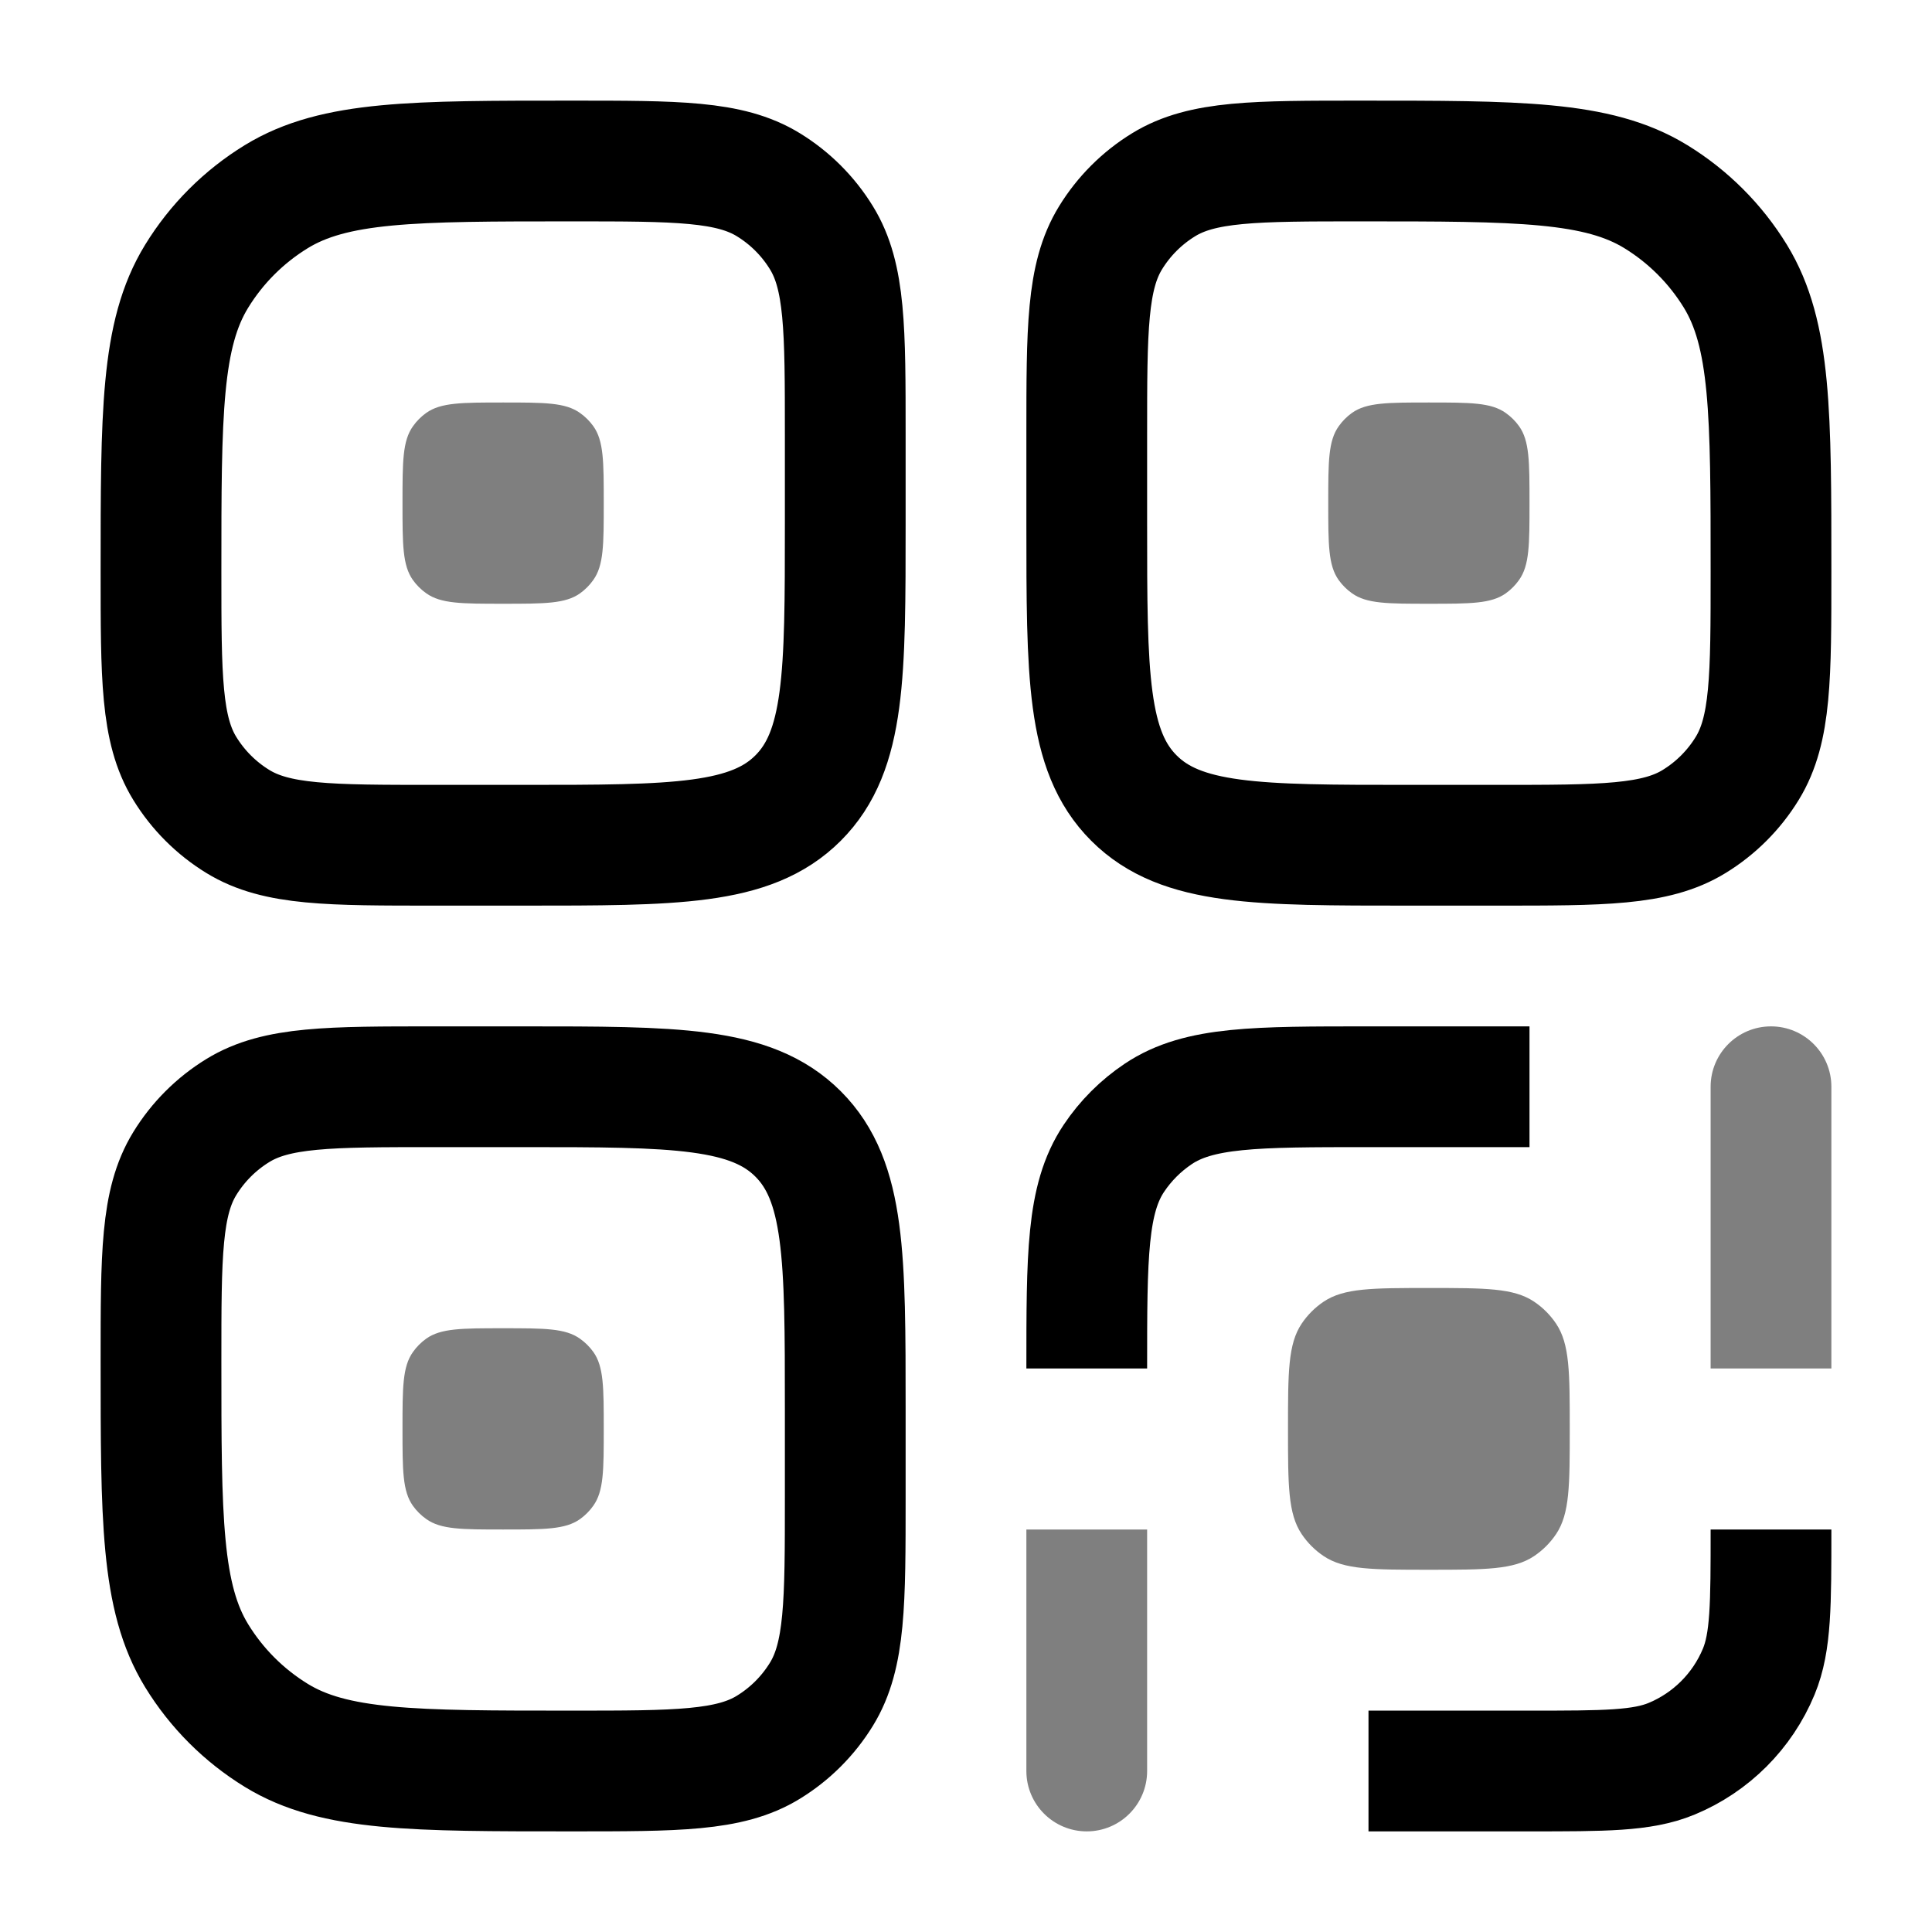
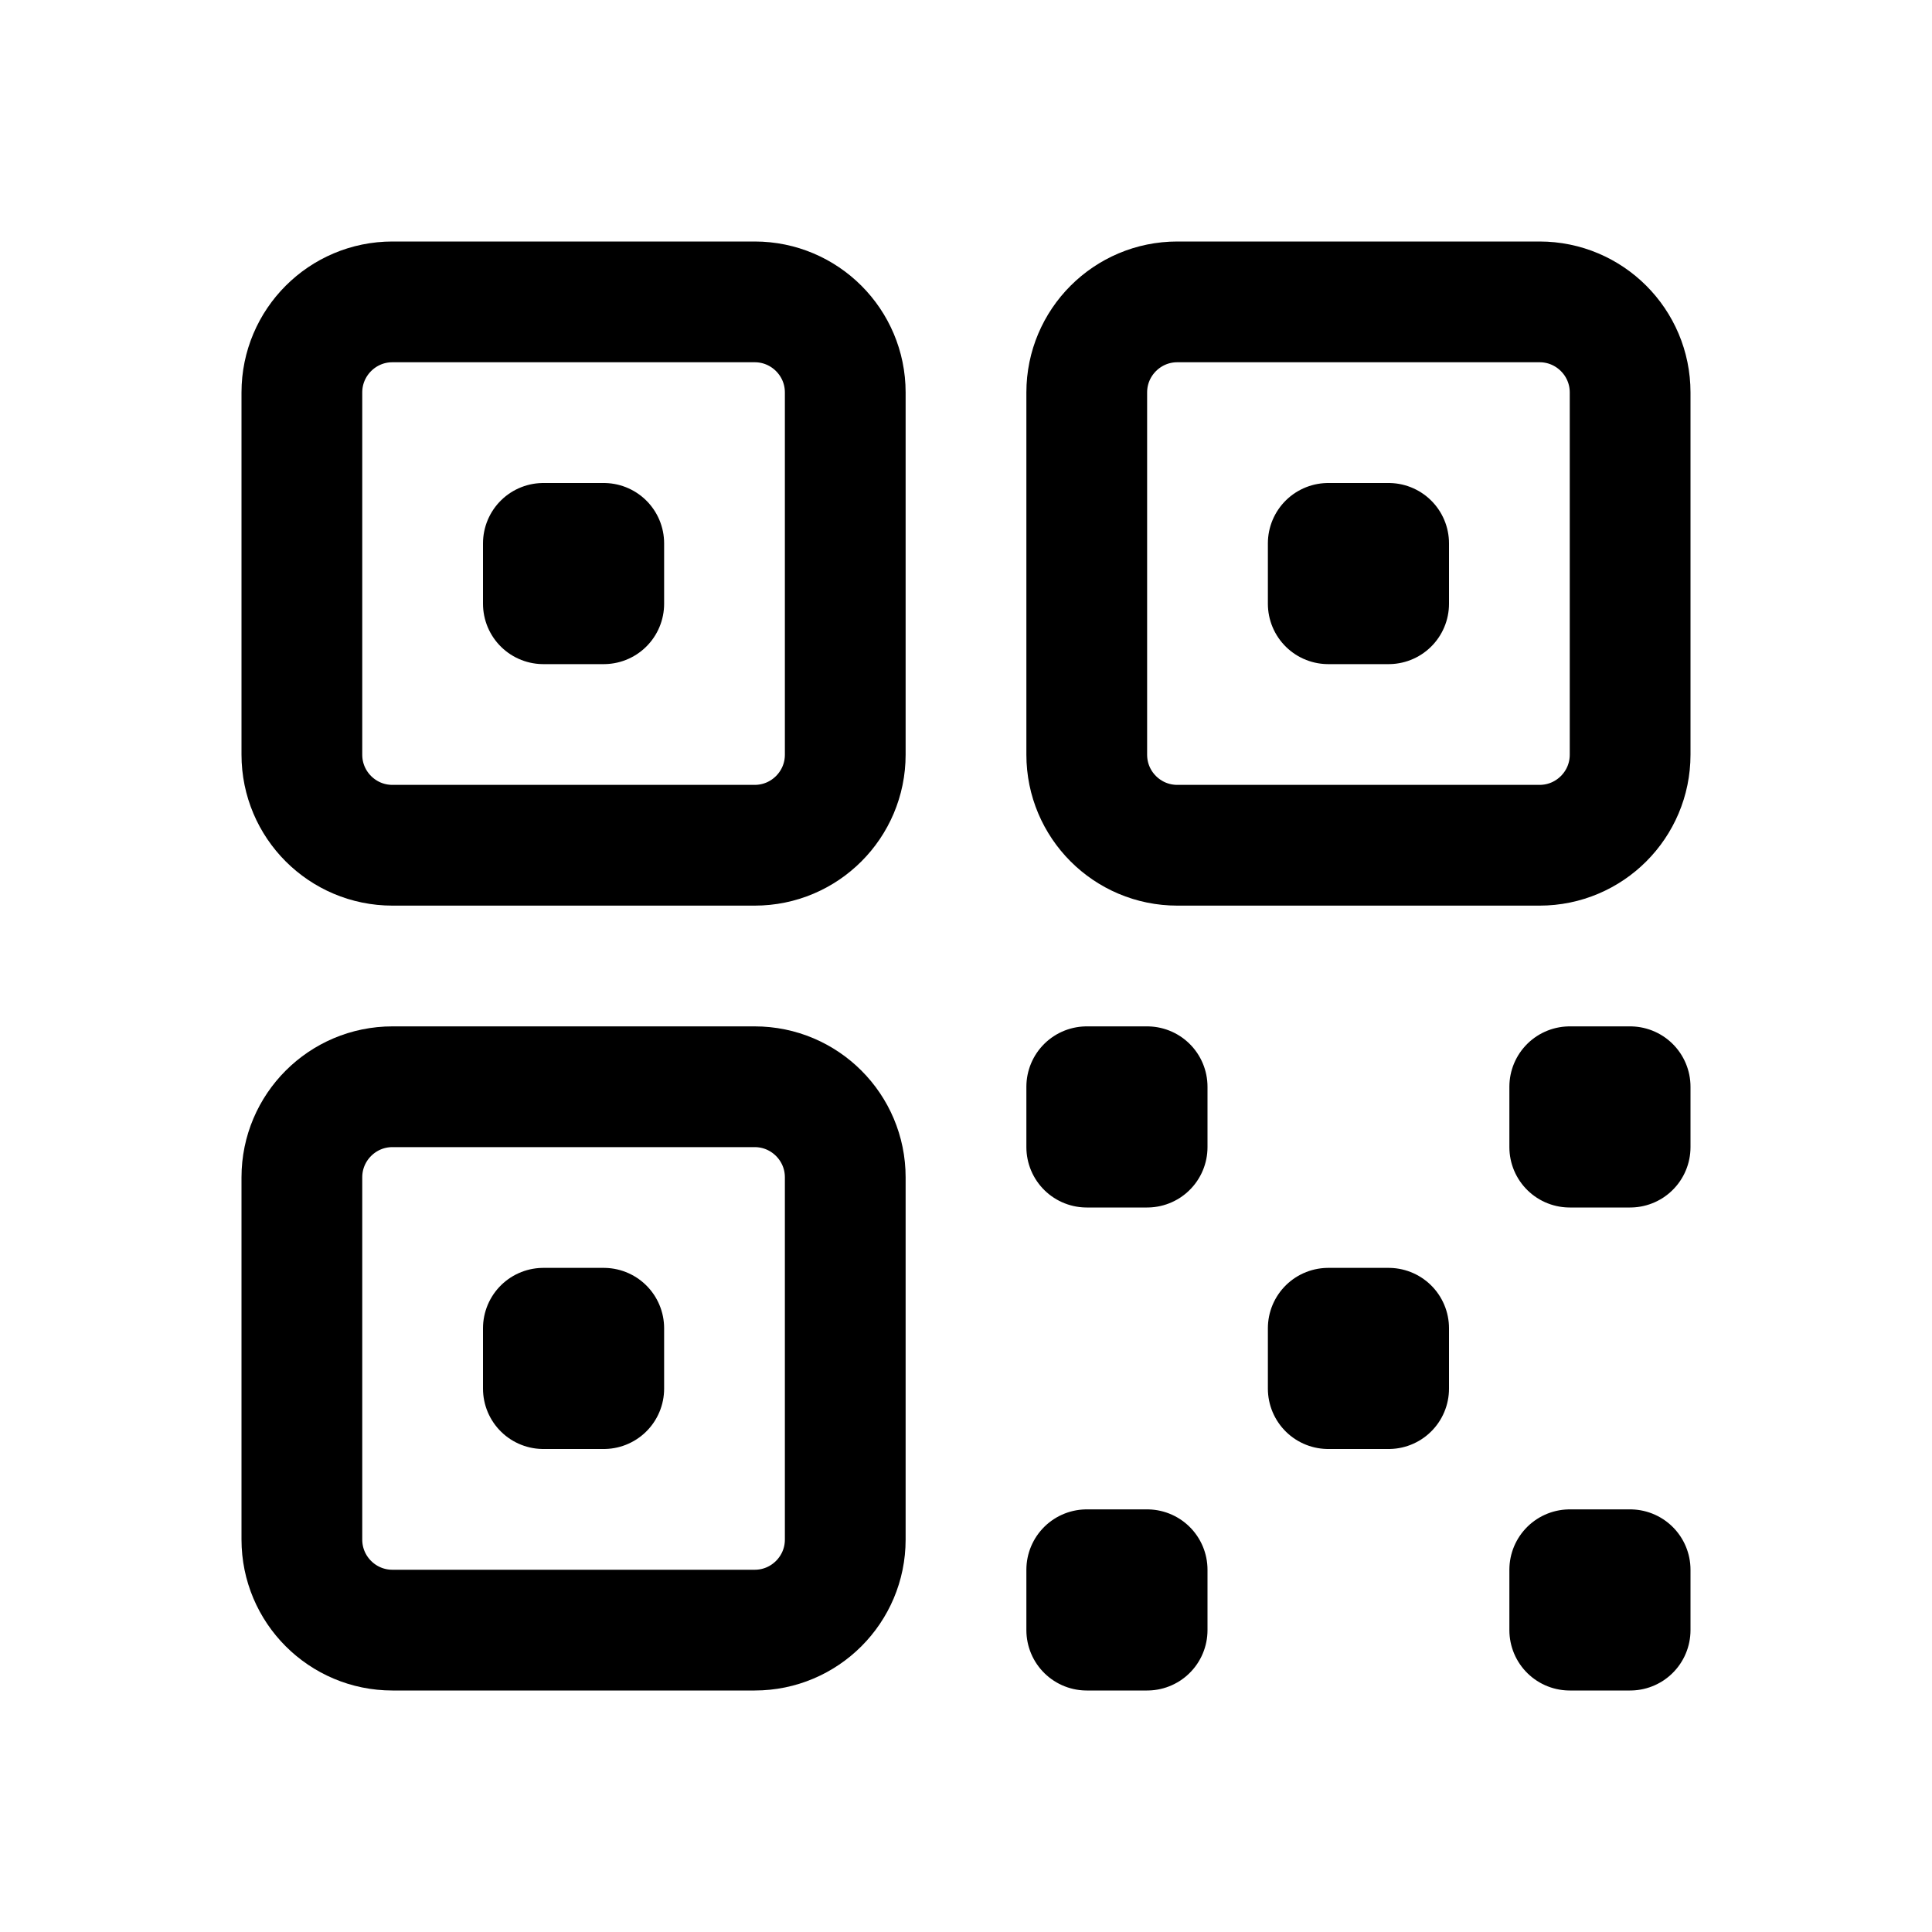
<svg xmlns="http://www.w3.org/2000/svg" width="64" height="64" viewBox="0 0 24 24" preserveAspectRatio="xMidYMid meet">
-   <g fill="none">
-     <path stroke="currentColor" stroke-width="1.5" d="M2 16.9c0-1.31 0-1.964.295-2.445a2 2 0 0 1 .66-.66c.48-.295 1.136-.295 2.445-.295h1.1c1.886 0 2.828 0 3.414.586s.586 1.528.586 3.414v1.1c0 1.31 0 1.964-.295 2.445a2 2 0 0 1-.66.66C9.065 22 8.409 22 7.1 22c-1.964 0-2.946 0-3.667-.442a3 3 0 0 1-.99-.99C2 19.845 2 18.864 2 16.9ZM13.5 5.4c0-1.31 0-1.964.295-2.445a2 2 0 0 1 .66-.66C14.935 2 15.591 2 16.9 2c1.964 0 2.946 0 3.668.442a3 3 0 0 1 .99.99C22 4.155 22 5.137 22 7.1c0 1.31 0 1.964-.295 2.445a2 2 0 0 1-.66.66c-.48.295-1.136.295-2.445.295h-1.1c-1.886 0-2.828 0-3.414-.586S13.5 8.386 13.5 6.5z" />
-     <path fill="currentColor" d="M16.5 6.25c0-.515 0-.773.13-.955a.7.7 0 0 1 .165-.166C16.977 5 17.235 5 17.75 5s.773 0 .955.13a.7.7 0 0 1 .166.165c.129.182.129.44.129.955s0 .773-.13.955a.7.7 0 0 1-.165.166c-.182.129-.44.129-.955.129s-.773 0-.955-.13a.7.7 0 0 1-.166-.165c-.129-.182-.129-.44-.129-.955" opacity=".5" />
-     <path stroke="currentColor" stroke-width="1.5" d="M19 13.5h-2c-1.405 0-2.107 0-2.611.337a2 2 0 0 0-.552.552c-.337.504-.337 1.207-.337 2.611" />
-     <path fill="currentColor" d="M12.75 22a.75.75 0 0 0 1.5 0zm0-3v3h1.5v-3z" opacity=".5" />
-     <path stroke="currentColor" stroke-linejoin="round" stroke-width="1.5" d="M17 22h2c.932 0 1.398 0 1.765-.152a2 2 0 0 0 1.083-1.083C22 20.398 22 19.932 22 19" />
-     <path fill="currentColor" d="M22.75 13.5a.75.75 0 0 0-1.5 0zm0 3.5v-3.5h-1.5V17z" opacity=".5" />
-     <path stroke="currentColor" stroke-width="1.5" d="M2 7.1c0-1.964 0-2.946.442-3.667a3 3 0 0 1 .99-.99C4.155 2 5.137 2 7.1 2c1.31 0 1.964 0 2.445.295a2 2 0 0 1 .66.66c.295.48.295 1.136.295 2.445v1.1c0 1.886 0 2.828-.586 3.414S8.386 10.5 6.5 10.5H5.4c-1.31 0-1.964 0-2.445-.295a2 2 0 0 1-.66-.66C2 9.065 2 8.409 2 7.1Z" />
-     <path fill="currentColor" d="M5 6.25c0-.515 0-.773.13-.955a.7.7 0 0 1 .165-.166C5.477 5 5.735 5 6.25 5s.773 0 .955.13a.7.7 0 0 1 .166.165c.129.182.129.44.129.955s0 .773-.13.955a.7.7 0 0 1-.165.166c-.182.129-.44.129-.955.129s-.773 0-.955-.13a.7.7 0 0 1-.166-.165C5 7.023 5 6.765 5 6.25m0 11.5c0-.515 0-.773.13-.955a.7.7 0 0 1 .165-.166c.182-.129.44-.129.955-.129s.773 0 .955.13a.7.7 0 0 1 .166.165c.129.182.129.44.129.955s0 .773-.13.955a.7.7 0 0 1-.165.166C7.023 19 6.765 19 6.25 19s-.773 0-.955-.13a.7.7 0 0 1-.166-.165C5 18.523 5 18.265 5 17.75m11 0c0-.702 0-1.053.169-1.306a1 1 0 0 1 .275-.275C16.697 16 17.048 16 17.75 16s1.053 0 1.306.169a1 1 0 0 1 .275.275c.169.253.169.604.169 1.306s0 1.053-.169 1.306a1 1 0 0 1-.275.275c-.253.169-.604.169-1.306.169s-1.053 0-1.306-.169a1 1 0 0 1-.275-.275C16 18.803 16 18.452 16 17.75" opacity=".5" />
+   <g fill="none" stroke="currentColor" stroke-linecap="round" stroke-linejoin="round" stroke-width="1.5">
+     <path d="M3.75 4.875c0-.621.504-1.125 1.125-1.125h4.5c.621 0 1.125.504 1.125 1.125v4.5c0 .621-.504 1.125-1.125 1.125h-4.5A1.125 1.125 0 0 1 3.75 9.375zm0 9.75c0-.621.504-1.125 1.125-1.125h4.5c.621 0 1.125.504 1.125 1.125v4.5c0 .621-.504 1.125-1.125 1.125h-4.5a1.125 1.125 0 0 1-1.125-1.125zm9.75-9.75c0-.621.504-1.125 1.125-1.125h4.5c.621 0 1.125.504 1.125 1.125v4.5c0 .621-.504 1.125-1.125 1.125h-4.5A1.125 1.125 0 0 1 13.5 9.375z" />
+     <path d="M6.75 6.75h.75v.75h-.75zm0 9.75h.75v.75h-.75zm9.75-9.75h.75v.75h-.75zm-3 6.75h.75v.75h-.75zm0 6h.75v.75h-.75zm6-6h.75v.75h-.75zm0 6h.75v.75h-.75zm-3-3h.75v.75h-.75z" />
  </g>
</svg>
